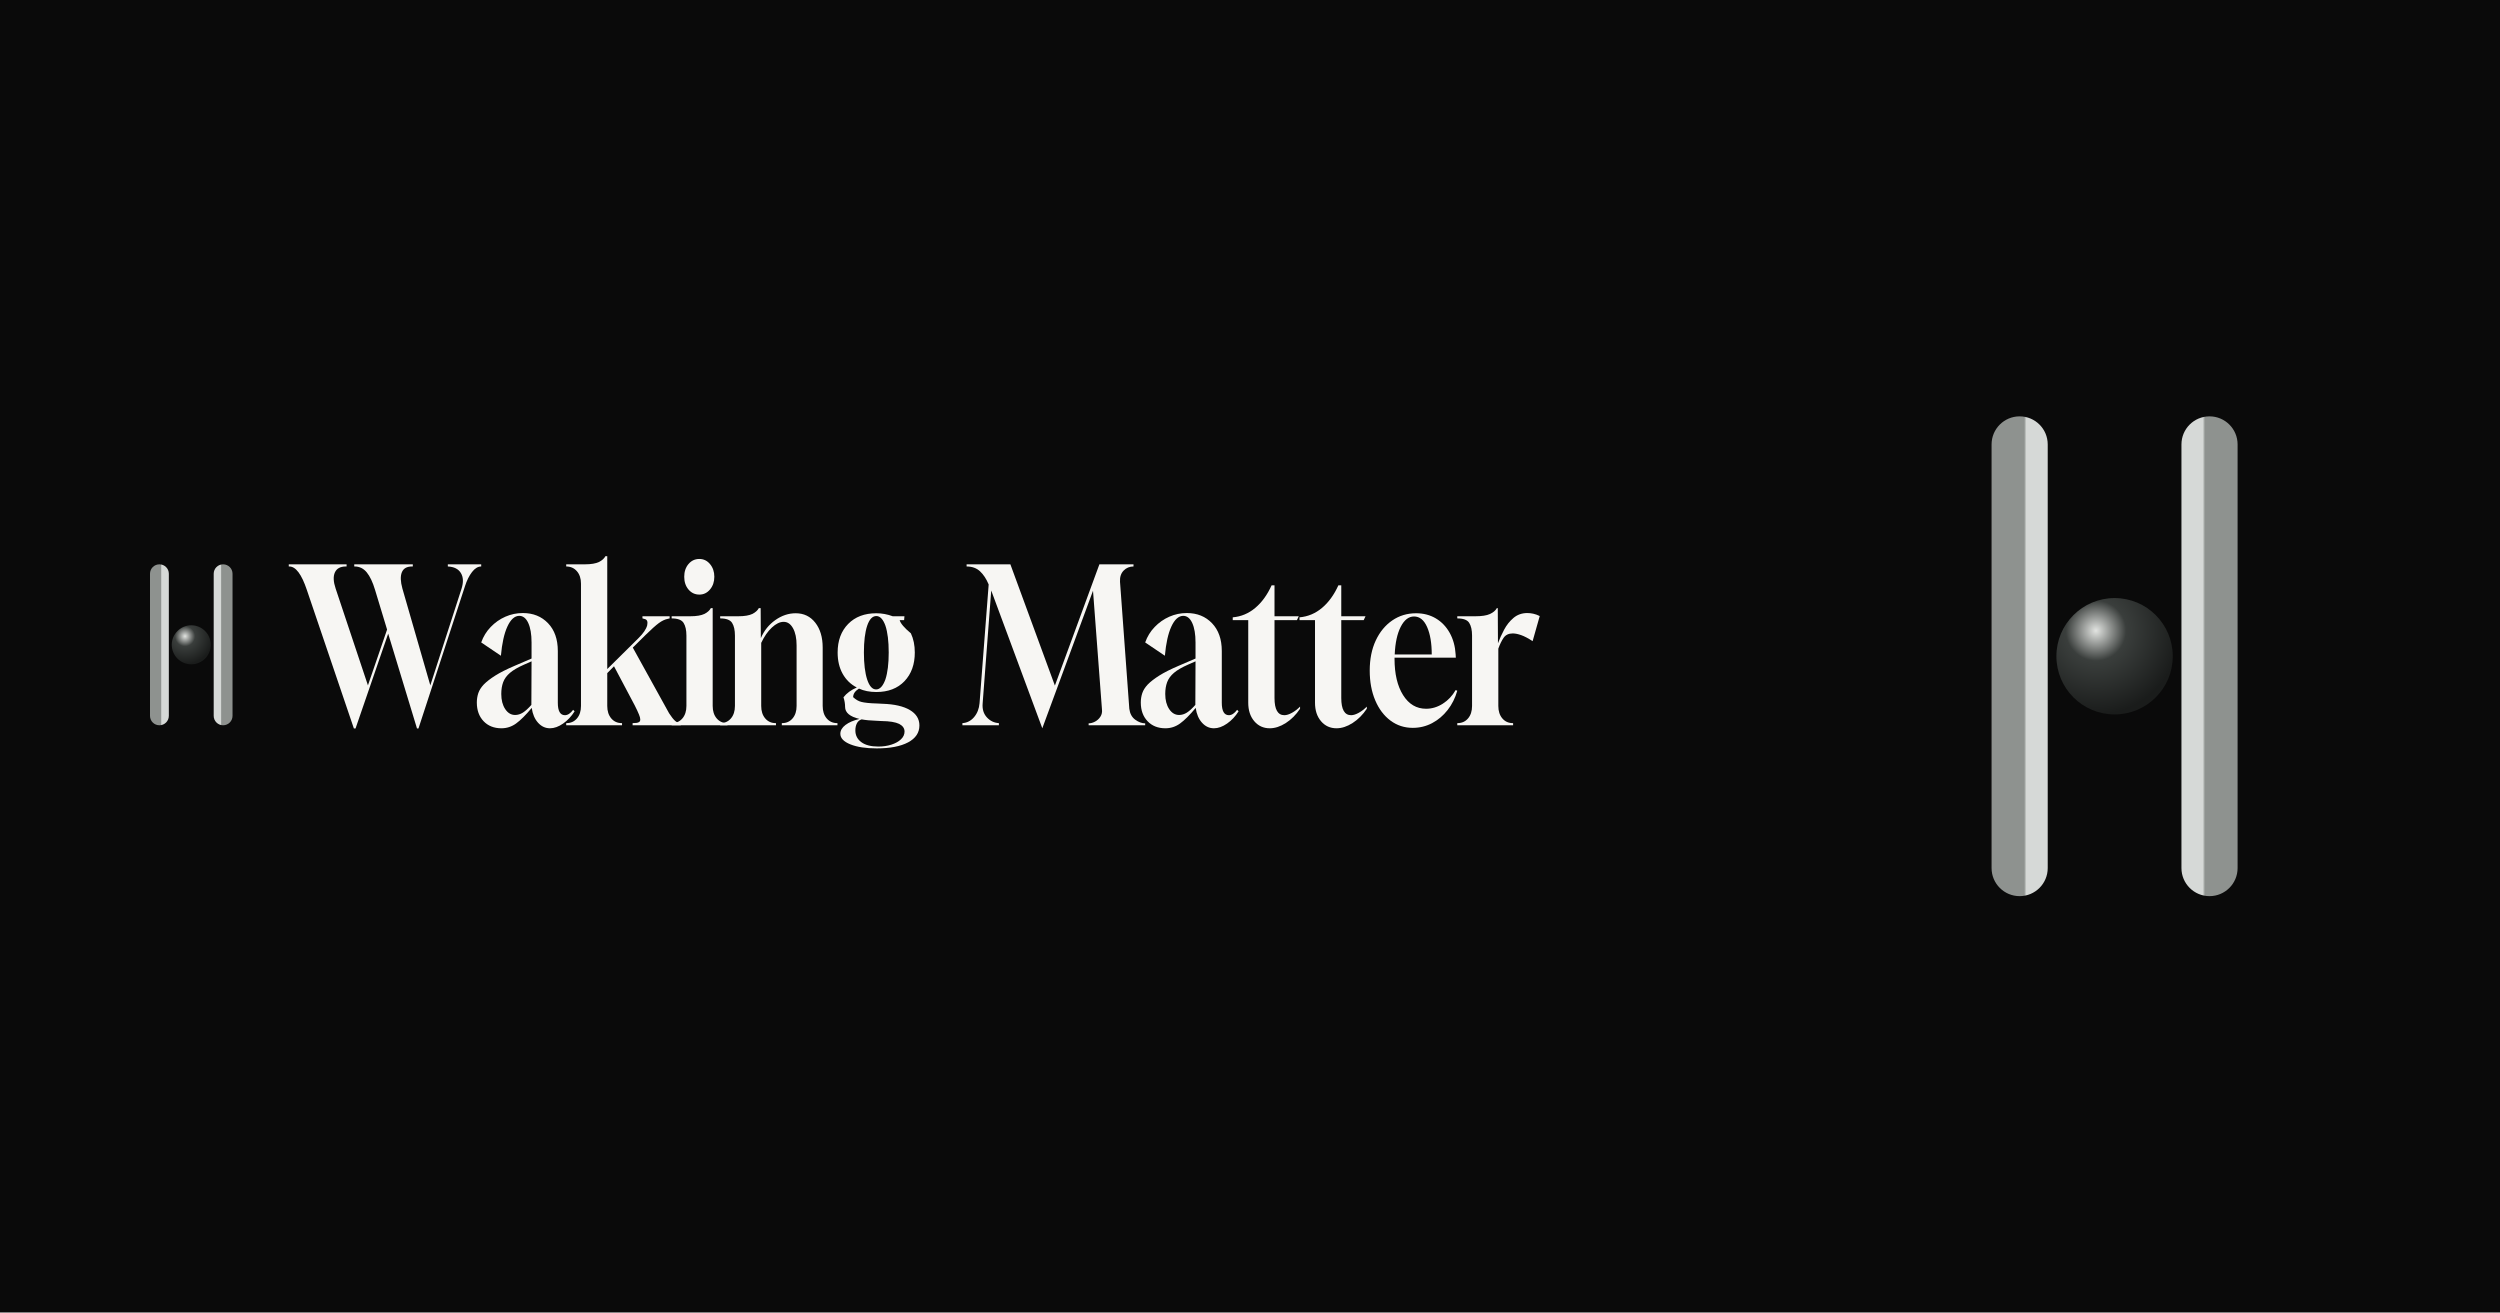
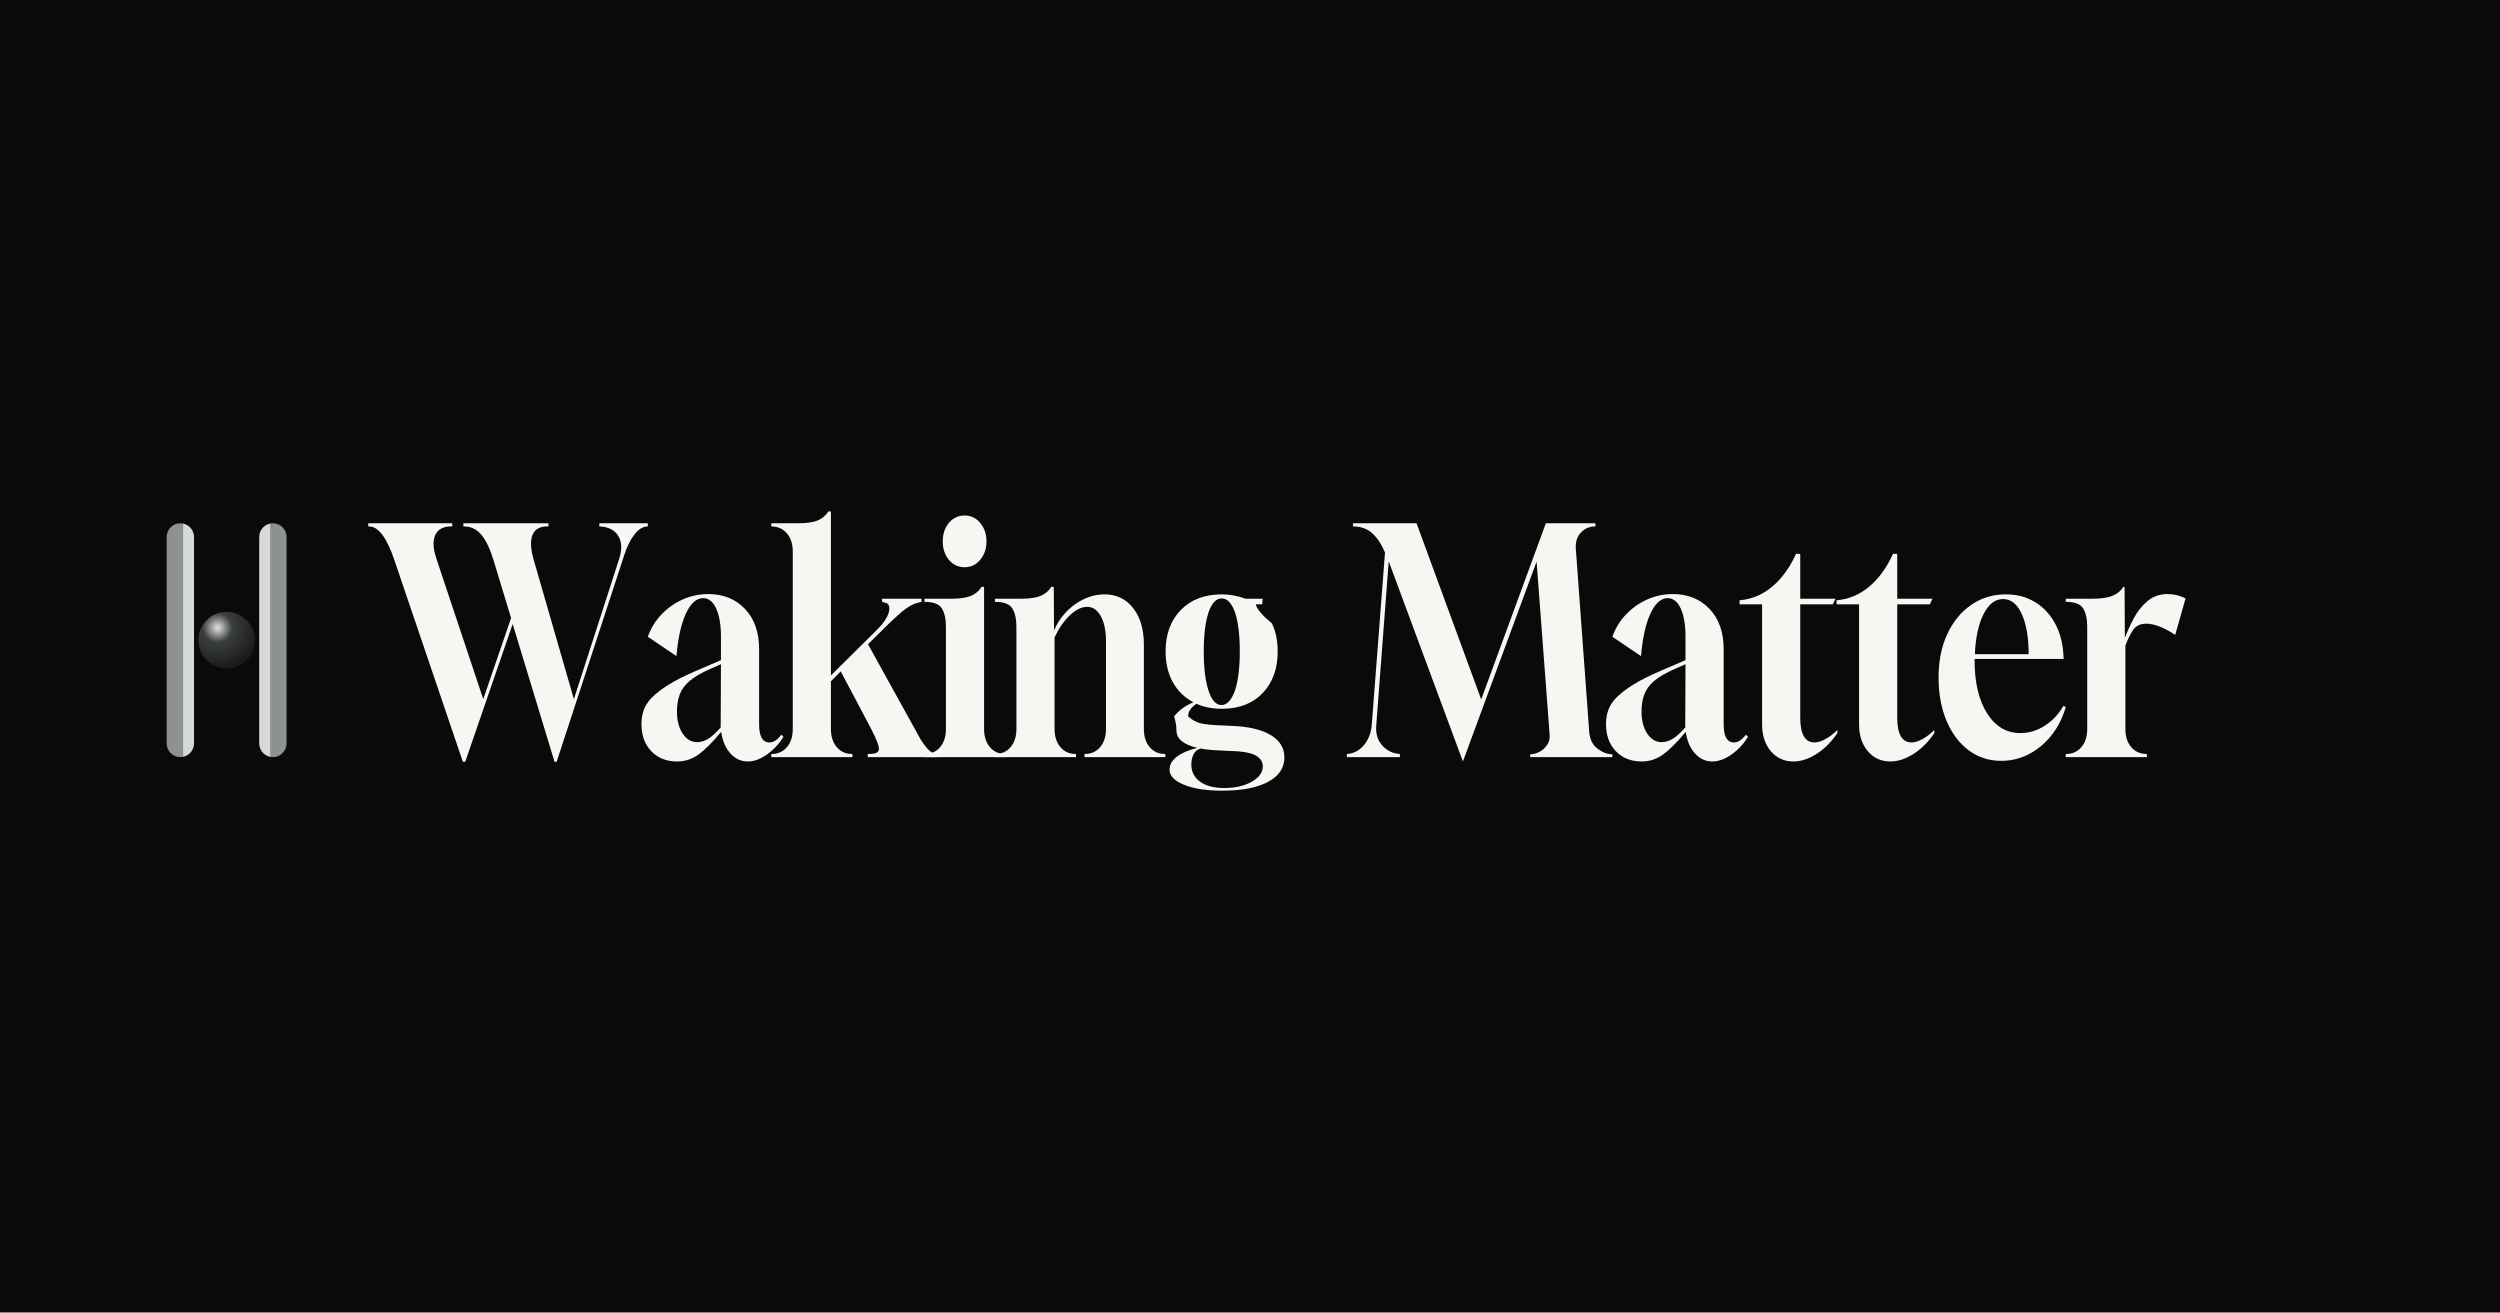
<svg xmlns="http://www.w3.org/2000/svg" viewBox="0 0 1200 630" width="1200" height="630">
  <rect width="1200" height="630" fill="#0A0A0A" />
-   <g transform="translate(72, 268) scale(1.48)">
+   <g transform="translate(80, 247) scale(2.15)">
    <g transform="translate(0, 1.944) scale(0.5553191) translate(-35.90, -13.00)">
      <defs>
        <linearGradient id="lkvColL" x1="35.90" y1="13.00" x2="46.90" y2="13.00" gradientUnits="userSpaceOnUse">
          <stop offset="0" stop-color="#8E928F" />
          <stop offset="0.58" stop-color="#8E928F" />
          <stop offset="0.62" stop-color="#D6D9D7" />
          <stop offset="1" stop-color="#D6D9D7" />
        </linearGradient>
        <linearGradient id="lkvColR" x1="73.10" y1="13.00" x2="84.10" y2="13.00" gradientUnits="userSpaceOnUse">
          <stop offset="0" stop-color="#D6D9D7" />
          <stop offset="0.38" stop-color="#D6D9D7" />
          <stop offset="0.42" stop-color="#8E928F" />
          <stop offset="1" stop-color="#8E928F" />
        </linearGradient>
        <radialGradient id="lkvBead" cx="34%" cy="28%" r="72%">
          <stop offset="0" stop-color="#E2E4E1" />
          <stop offset="0.36" stop-color="#3A3E3C" />
          <stop offset="1" stop-color="#1A1C1B" />
        </radialGradient>
      </defs>
      <rect x="35.90" y="13.00" width="11.00" height="94.00" rx="5.50" fill="url(#lkvColL)" />
      <rect x="73.10" y="13.00" width="11.00" height="94.00" rx="5.50" fill="url(#lkvColR)" />
      <circle cx="60.00" cy="60.00" r="11.40" fill="url(#lkvBead)" />
    </g>
    <path fill="#F7F6F3" transform="translate(46.602 54.144) scale(0.0696 -0.0696) translate(0.00 0)" d="M280.5 -15 61.2 631Q24.65 740 -20.4 740H-22.95V750H246.5V740H243.1Q204.85 740 192.1 712.5Q179.35 685 195.5 637L345.95 186L435.2 446L379.1 631Q362.95 685 340.425 712.5Q317.9 740 283.9 740H282.2V750H555.05V740H551.65Q515.1 740 504.05 713.0Q493.0 686 506.6 637L636.65 186L782.0 636Q796.45 681 779.025 709.5Q761.6 738 718.25 740V750H873.8V740Q850.85 740 830.875 714.0Q810.9 688 798.15 648L581.4 -15H574.6L440.3 427L288.15 -15Z" />
    <path fill="#F7F6F3" transform="translate(46.602 54.144) scale(0.0696 -0.0696) translate(827.05 0)" d="M141.1 -14Q89.25 -14 57.8 19.0Q26.35 52 26.35 106Q26.35 129 33.15 149.5Q39.95 170 58.65 190Q78.2 210 112.2 231.5Q146.2 253 202.3 277L281.35 311V386Q281.35 443 266.05 476.5Q250.75 510 223.55 510Q191.25 509 168.725 460.0Q146.2 411 138.55 324L46.75 386Q61.2 427 90.95 458.0Q120.7 489 159.375 506.0Q198.05 523 240.55 523Q312.8 523 358.275 475.5Q403.75 428 403.75 346V105Q403.75 47 436.9 47Q456.45 47 475.15 72L481.95 65Q459.85 30 428.4 8.0Q396.95 -14 367.2 -14Q334.9 -14 311.525 12.0Q288.15 38 282.2 81Q240.55 31 209.525 8.5Q178.5 -14 141.1 -14ZM204.85 48Q223.55 48 240.975 59.0Q258.4 70 280.5 95L281.35 298L247.35 283Q204.0 264 181.05 244.5Q158.1 225 149.175 201.0Q140.25 177 140.25 146Q140.25 103 158.525 75.5Q176.8 48 204.85 48Z" />
    <path fill="#F7F6F3" transform="translate(46.602 54.144) scale(0.0696 -0.0696) translate(1269.90 0)" d="M0.0 0V10H0.85Q31.45 10 50.15 32.0Q68.85 54 68.85 90V660Q68.85 696 49.725 718.0Q30.6 740 0.0 740V750H86.7Q130.05 750 153.0 761Q174.25 772 182.75 788H191.25V262L335.75 405Q370.6 439 377.4 466Q382.5 491 366.35 495L355.3 498V508H481.95V498L473.45 496Q453.05 492 431.375 476.0Q409.7 460 368.9 420L310.25 362L479.4 56Q495.55 31 507.45 20.5Q519.35 10 533.8 10V0H309.4V10Q330.65 10 337.45 14Q345.1 17 345.1 27Q345.1 36 339.15 50Q335.75 58 331.075 68.5Q326.4 79 319.6 92L222.7 275L191.25 243V90Q191.25 54 209.95 32.0Q228.65 10 259.25 10H260.1V0Z" />
    <path fill="#F7F6F3" transform="translate(46.602 54.144) scale(0.0696 -0.0696) translate(1755.25 0)" d="M5.95 0V10H6.8Q37.4 10 56.1 32.0Q74.8 54 74.8 90V418Q74.8 456 61.625 477.0Q48.45 498 5.95 498V508H92.65Q136.0 508 158.95 519Q180.2 530 188.7 546H197.2V90Q197.2 54 215.9 32.0Q234.6 10 265.2 10H266.05V0ZM135.15 609Q104.55 609 84.575 632.5Q64.6 656 64.6 692Q64.6 728 84.575 751.5Q104.55 775 135.15 775Q164.9 775 184.875 751.0Q204.85 727 204.85 692Q204.85 657 184.875 633.0Q164.9 609 135.15 609Z" />
    <path fill="#F7F6F3" transform="translate(46.602 54.144) scale(0.0696 -0.0696) translate(1982.20 0)" d="M5.1 0V10H5.95Q36.55 10 55.25 32.0Q73.95 54 73.95 90V418Q73.95 456 60.775 477.0Q47.6 498 5.1 498V508H89.25Q132.6 508 155.55 519Q176.8 530 185.3 546H193.8L194.65 406Q216.75 458 261.8 490.0Q306.85 522 357.0 522Q413.95 522 448.375 478.0Q482.8 434 482.8 362V90Q482.8 54 501.5 32.0Q520.2 10 550.8 10H551.65V0H292.4V10H293.25Q323.85 10 342.55 32.0Q361.25 54 361.25 90V372Q361.25 422 344.675 452.0Q328.1 482 300.9 482Q274.55 482 246.075 455.5Q217.6 429 196.35 384V90Q196.35 54 215.05 32.0Q233.75 10 264.35 10H265.2V0Z" />
    <path fill="#F7F6F3" transform="translate(46.602 54.144) scale(0.0696 -0.0696) translate(2497.30 0)" d="M219.232 -107.72Q143.548 -107.72 96.781 -88.91Q50.014 -70.1 50.014 -39.74Q50.014 -16.64 73.933 1.51Q97.852 19.66 139.264 29.56Q72.148 45.4 72.148 85.66Q72.148 107.44 64.6 130.5Q86.7 159 126.65 176Q84.15 198 60.775 240.0Q37.4 282 37.4 339Q37.4 422 86.275 472.0Q135.15 522 217.6 522Q256.7 522 294.1 508H348.738L347.208 490H326.4Q332.52 467 378.675 428.5Q396.95 390 396.95 339Q396.95 256 348.925 205.5Q300.9 155 217.6 155Q171.7 155 136.85 171Q109.65 154 109.65 131Q128.554 113.38 148.546 108.76Q158.542 106.12 177.106 104.14Q195.67 102.16 222.088 101.5L247.078 100.18Q329.188 97.54 373.813 71.14Q418.438 44.74 418.438 -0.8Q418.438 -51.62 365.602 -79.67Q312.766 -107.72 219.232 -107.72ZM216.75 167Q243.1 167 260.1 214Q275.4 261 275.4 339Q275.4 418 260.1 464Q243.95 509 217.6 509Q190.4 509 175.1 464Q159.8 418 159.8 339Q159.8 260 175.1 213Q190.4 167 216.75 167ZM227.086 -99.14Q259.93 -99.14 287.776 -90.23Q315.622 -81.32 332.401 -65.48Q349.18 -49.64 349.18 -29.18Q349.18 -6.74 324.19 6.46Q297.772 19.0 243.508 19.66L218.518 20.98Q197.812 21.64 180.319 23.29Q162.826 24.94 149.26 27.58Q134.266 22.96 127.126 9.1Q119.986 -4.76 119.986 -23.9Q119.986 -58.22 147.832 -78.68Q175.678 -99.14 227.086 -99.14Z" />
    <path fill="#F7F6F3" transform="translate(46.602 54.144) scale(0.0696 -0.0696) translate(3139.05 0)" d="M349.35 -14 111.35 628 71.4 102Q68.0 62 90.95 37.0Q113.9 12 147.05 10V0H-22.95V10Q9.35 12 31.45 38.0Q53.55 64 56.95 103L99.45 656Q83.3 695 59.075 717.5Q34.85 740 -3.4 740V750H200.6L408.0 185L615.4 750H774.35V740Q747.15 740 728.45 721.0Q709.75 702 711.45 669L754.8 77Q759.05 43 782.425 26.0Q805.8 9 828.75 9V0H565.25V9Q579.7 9 595.0 17.0Q610.3 25 620.075 40.0Q629.85 55 627.3 75L585.65 627Z" />
    <path fill="#F7F6F3" transform="translate(46.602 54.144) scale(0.0696 -0.0696) translate(3921.05 0)" d="M141.1 -14Q89.25 -14 57.8 19.0Q26.35 52 26.35 106Q26.35 129 33.15 149.5Q39.95 170 58.65 190Q78.2 210 112.2 231.5Q146.2 253 202.3 277L281.35 311V386Q281.35 443 266.05 476.5Q250.75 510 223.55 510Q191.25 509 168.725 460.0Q146.2 411 138.55 324L46.75 386Q61.2 427 90.95 458.0Q120.7 489 159.375 506.0Q198.05 523 240.55 523Q312.8 523 358.275 475.5Q403.75 428 403.75 346V105Q403.75 47 436.9 47Q456.45 47 475.15 72L481.95 65Q459.85 30 428.4 8.0Q396.95 -14 367.2 -14Q334.9 -14 311.525 12.0Q288.15 38 282.2 81Q240.55 31 209.525 8.5Q178.5 -14 141.1 -14ZM204.85 48Q223.55 48 240.975 59.0Q258.4 70 280.5 95L281.35 298L247.35 283Q204.0 264 181.05 244.5Q158.1 225 149.175 201.0Q140.25 177 140.25 146Q140.25 103 158.525 75.5Q176.8 48 204.85 48Z" />
    <path fill="#F7F6F3" transform="translate(46.602 54.144) scale(0.0696 -0.0696) translate(4363.90 0)" d="M184.45 -14Q140.25 -14 112.2 19.0Q84.15 52 84.15 105V490H11.9V503Q70.55 508 116.875 547.0Q163.2 586 192.95 652H206.55V508H319.6L311.1 490H206.55V127Q206.55 47 252.45 47Q267.75 47 287.725 58.0Q307.7 69 325.55 87V77Q297.5 35 259.25 10.5Q221.0 -14 184.45 -14Z" />
    <path fill="#F7F6F3" transform="translate(46.602 54.144) scale(0.0696 -0.0696) translate(4675.00 0)" d="M184.45 -14Q140.25 -14 112.2 19.0Q84.15 52 84.15 105V490H11.9V503Q70.55 508 116.875 547.0Q163.2 586 192.95 652H206.55V508H319.6L311.1 490H206.55V127Q206.55 47 252.45 47Q267.75 47 287.725 58.0Q307.7 69 325.55 87V77Q297.5 35 259.25 10.5Q221.0 -14 184.45 -14Z" />
    <path fill="#F7F6F3" transform="translate(46.602 54.144) scale(0.0696 -0.0696) translate(4986.10 0)" d="M228.65 -12Q170.0 -12 124.525 22.0Q79.05 56 53.55 116.5Q28.05 177 28.05 255Q28.05 335 56.1 395.0Q84.15 455 133.025 488.5Q181.9 522 243.95 522Q295.8 522 336.175 498.0Q376.55 474 400.775 430.5Q425.0 387 428.4 330L429.25 315H143.65V310Q143.65 204 183.6 140.5Q223.55 77 290.7 77Q331.5 77 368.475 100.5Q405.45 124 428.4 164L436.05 161Q421.6 110 391.0 71.0Q360.4 32 318.75 10.0Q277.1 -12 228.65 -12ZM144.5 330H317.05Q317.05 409 295.375 458.0Q273.7 507 234.6 507Q197.2 507 172.55 459.0Q147.9 411 144.5 330Z" />
    <path fill="#F7F6F3" transform="translate(46.602 54.144) scale(0.0696 -0.0696) translate(5417.05 0)" d="M5.1 0V10H5.95Q36.55 10 55.25 32.0Q73.95 54 73.95 90V418Q73.95 456 60.775 477.0Q47.6 498 5.1 498V508H89.25Q134.3 508 157.25 518.5Q180.2 529 189.55 546H193.8L194.65 382Q205.7 412 223.125 445.0Q240.55 478 267.325 500.5Q294.1 523 331.5 523Q344.25 523 358.7 520.0Q373.15 517 389.3 509L356.15 392Q325.55 412 303.025 420.0Q280.5 428 263.5 428Q234.6 428 220.575 407.0Q206.55 386 196.35 357V90Q196.35 54 215.05 32.0Q233.75 10 264.35 10H265.2V0Z" />
  </g>
-   <g transform="translate(868, 168) scale(2.45)">
-     <defs>
-       <linearGradient id="vdColL" x1="35.90" y1="13.00" x2="46.90" y2="13.00" gradientUnits="userSpaceOnUse">
-         <stop offset="0" stop-color="#8E928F" />
-         <stop offset="0.58" stop-color="#8E928F" />
-         <stop offset="0.62" stop-color="#D6D9D7" />
-         <stop offset="1" stop-color="#D6D9D7" />
-       </linearGradient>
-       <linearGradient id="vdColR" x1="73.10" y1="13.00" x2="84.10" y2="13.00" gradientUnits="userSpaceOnUse">
-         <stop offset="0" stop-color="#D6D9D7" />
-         <stop offset="0.38" stop-color="#D6D9D7" />
-         <stop offset="0.42" stop-color="#8E928F" />
-         <stop offset="1" stop-color="#8E928F" />
-       </linearGradient>
-       <radialGradient id="vdBead" cx="34%" cy="28%" r="72%">
-         <stop offset="0" stop-color="#E2E4E1" />
-         <stop offset="0.36" stop-color="#3A3E3C" />
-         <stop offset="1" stop-color="#1A1C1B" />
-       </radialGradient>
-     </defs>
-     <rect x="35.90" y="13.00" width="11.00" height="94.00" rx="5.50" fill="url(#vdColL)" />
-     <rect x="73.10" y="13.00" width="11.00" height="94.00" rx="5.50" fill="url(#vdColR)" />
-     <circle cx="60.00" cy="60.00" r="11.40" fill="url(#vdBead)" />
-   </g>
</svg>
